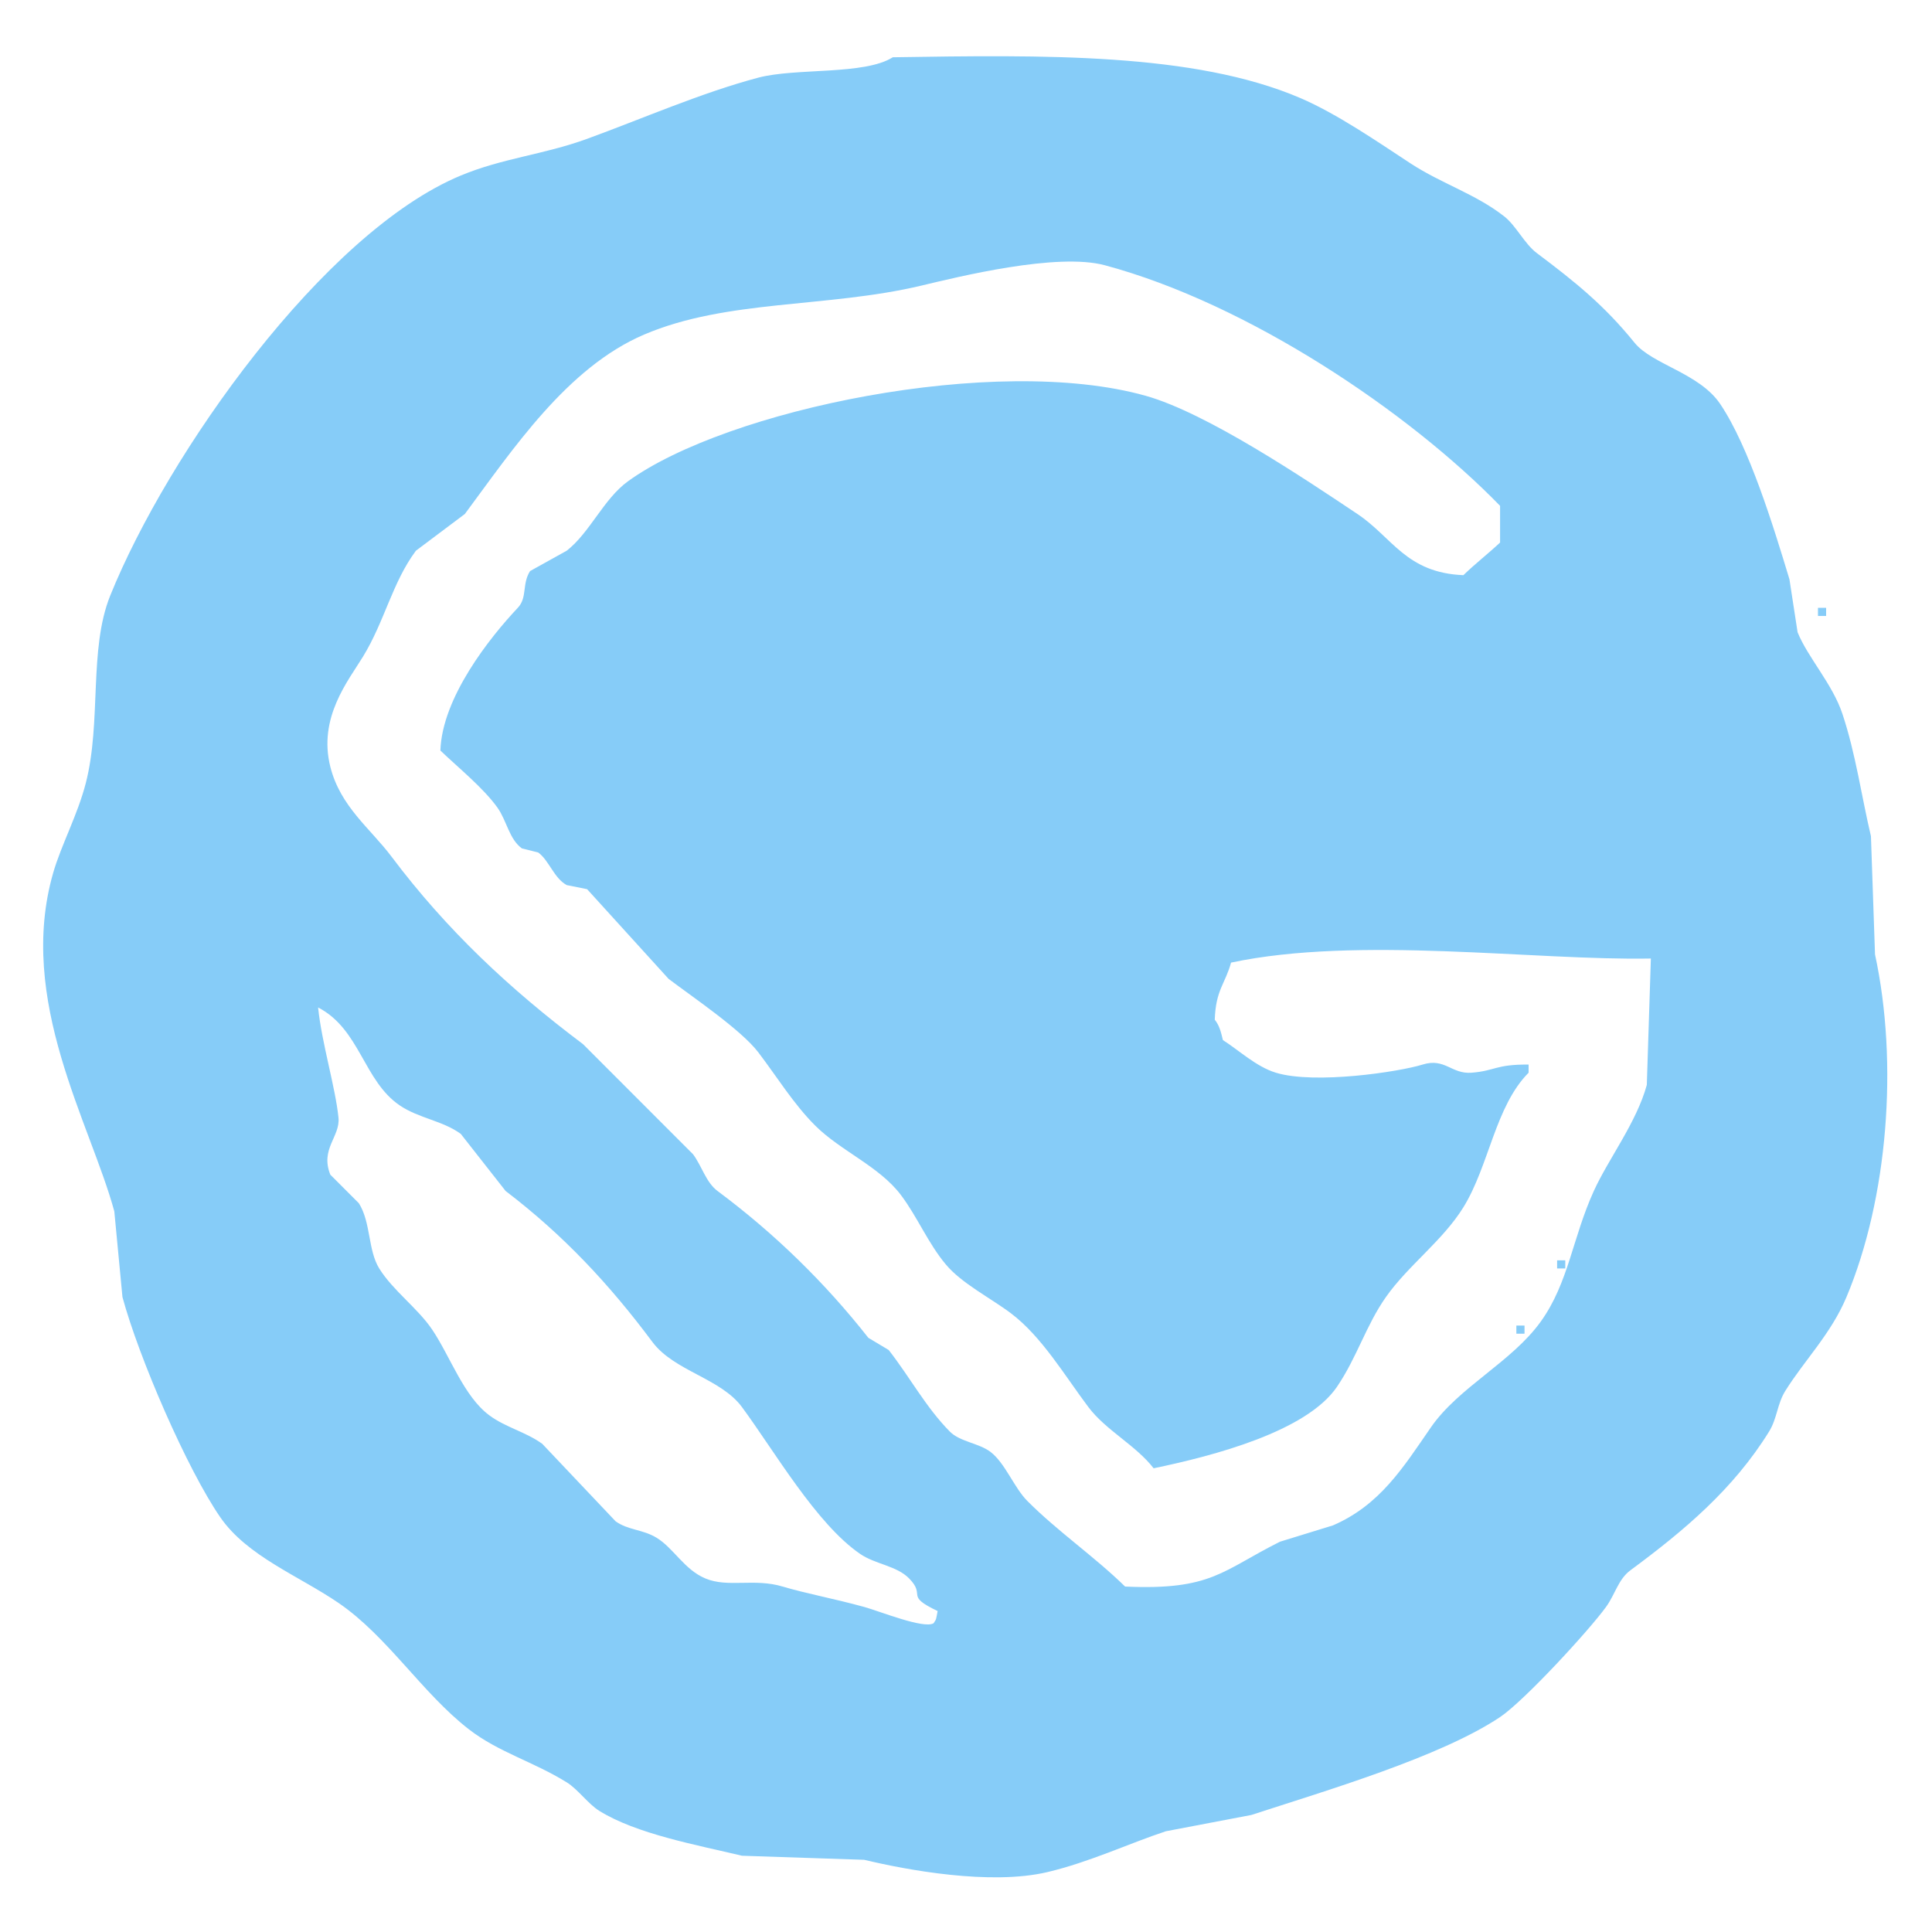
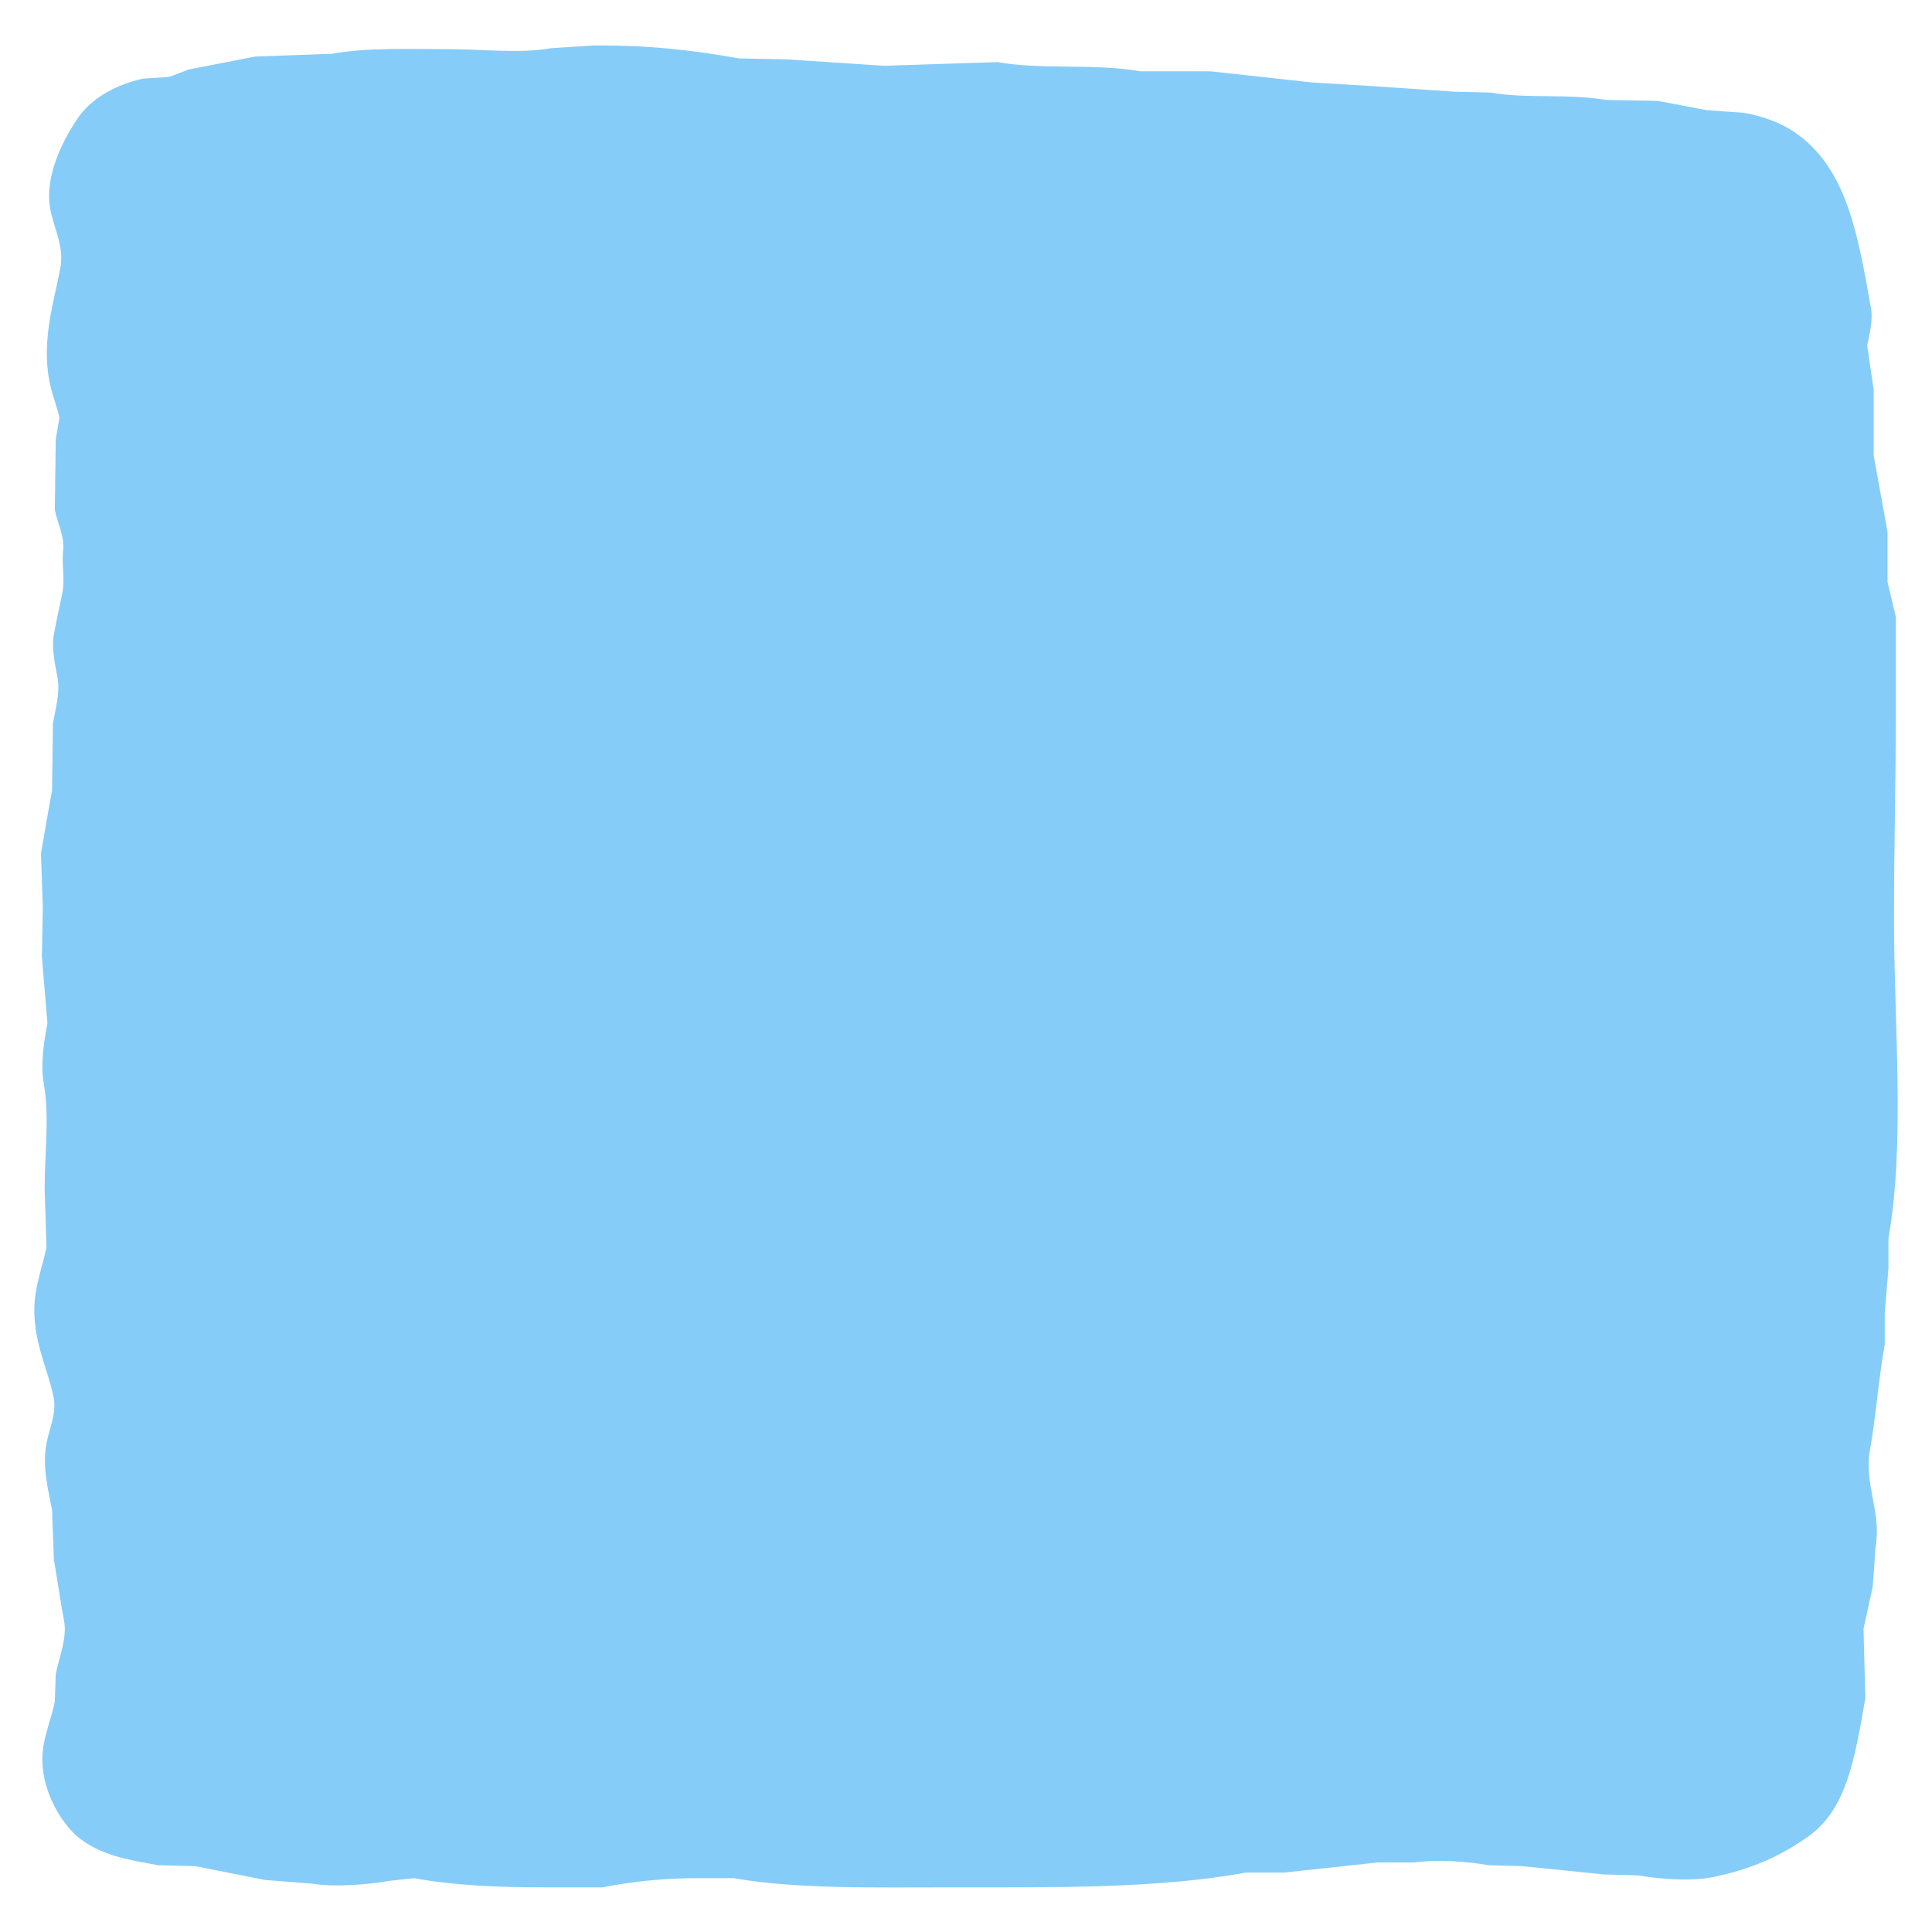
- <svg xmlns="http://www.w3.org/2000/svg" width="500" height="500" viewBox="0 0 500 500">
+ <svg xmlns="http://www.w3.org/2000/svg" width="2083" height="2083" viewBox="0 0 2083 2083">
  <defs>
    <style>
      .cls-1 {
        fill: #86ccf8;
        fill-rule: evenodd;
      }
    </style>
  </defs>
-   <path id="gatsby_1" data-name="gatsby 1" class="cls-1" d="M231.05,14.822c38.876-.606,77.987-1.236,105.48,10.554,9.519,4.082,20.121,11.415,28.479,16.887,8.109,5.307,16.789,7.884,24.261,13.72,3.115,2.433,5.249,7.1,8.438,9.5,10.033,7.534,17.482,13.542,25.315,23.219,4.563,5.637,16.757,7.847,22.151,15.831,7.479,11.069,13.8,31.729,17.932,45.382l2.109,13.72c2.661,6.549,9.028,13.374,11.6,21.108,3.475,10.438,4.951,21.422,7.383,31.663q0.528,15.3,1.055,30.606c6.089,28.176,3.3,63.205-7.383,88.654-4,9.531-10.871,16.352-15.822,24.275-2.126,3.4-2.108,7.142-4.219,10.554-9.2,14.862-21.924,25.592-35.864,35.883-3.172,2.343-3.959,6.241-6.328,9.5-4.568,6.281-21.238,24.355-27.425,28.5-15.437,10.334-45.167,19.066-64.343,25.33l-22.15,4.221c-9.422,3.1-19.648,7.958-30.589,10.554-14.864,3.528-36.725-.586-47.466-3.166l-31.644-1.055c-11.822-2.821-27.284-5.626-36.918-11.61-2.9-1.8-5.532-5.588-8.438-7.387-8.722-5.4-17.608-7.756-25.316-13.721-12.077-9.346-21.08-24.065-33.753-32.717-10.243-6.994-23.629-12.072-30.589-22.164-8.575-12.433-21.078-41.3-25.315-56.992L29.584,313.5c-6.184-22.78-25.3-54.644-15.822-87.6,2.06-7.163,6.315-14.981,8.438-23.219,4.108-15.938.715-34.632,6.329-48.548C43.317,117.48,83.746,60.187,119.242,45.429c10.9-4.534,21.379-5.378,32.7-9.5,14.012-5.1,29.6-11.939,44.3-15.831C206,17.517,223.722,19.484,231.05,14.822ZM427.242,248.067c-29.933.57-75.741-5.946-108.644,1.055-1.533,5.554-3.97,7.07-4.219,14.776,1.166,1.46,1.576,3.032,2.11,5.277,4.181,2.652,8.637,6.9,13.712,8.443,10.1,3.072,31.91-.221,37.973-2.111,5.779-1.8,7.454,2.515,12.657,2.111,6.155-.477,6.151-2.172,14.768-2.111v2.111c-8.665,8.729-10.21,24.05-16.877,34.828-5.343,8.637-14.269,15.018-20.041,23.219-5.164,7.337-7.467,15.568-12.658,23.219-7.857,11.581-31.859,17.866-47.466,21.108-4.589-5.94-12.353-9.825-16.876-15.831-6.077-8.067-12.041-18.233-20.042-24.274-5.224-3.945-12.728-7.7-16.876-12.665-4.6-5.5-7.323-12.259-11.6-17.942-5.6-7.43-15.577-11.4-22.151-17.942-5.609-5.58-9.934-12.655-14.767-19-4.436-5.82-17.01-14.312-23.206-19l-21.095-23.219-5.274-1.056c-3.34-1.83-4.536-6.353-7.384-8.443l-4.219-1.055c-3.3-2.384-3.92-7.186-6.329-10.554-3.667-5.128-10.173-10.369-14.767-14.776,0.458-13.738,12.767-29.22,20.041-36.939,2.5-2.652,1.037-6.148,3.164-9.5l9.494-5.277c6-4.687,9.549-13.394,15.822-17.942,25.625-18.579,95.08-33.05,133.959-22.163,15.9,4.452,41.246,21.528,54.849,30.607,9.04,6.033,12.591,15.23,27.425,15.831,3.006-2.918,6.466-5.61,9.493-8.443v-9.5c-23.621-24.3-65.146-52.308-102.315-62.269-12.387-3.319-37.847,2.989-47.466,5.277-24.4,5.8-50.3,3.522-71.726,12.665-19.962,8.519-34.025,29.771-46.411,46.438l-12.658,9.5c-6.114,8.2-8.081,18.246-13.712,27.441-3.815,6.229-11.649,15.777-8.438,28.5,2.6,10.3,10.364,15.953,15.822,23.219,14.242,18.959,30.606,34.3,49.576,48.548l28.479,28.5c2.276,3.057,3.334,7.261,6.329,9.5a206.031,206.031,0,0,1,39.028,37.994L230,349.386c5.493,7.039,9.614,14.826,15.821,21.108,2.629,2.66,7.546,2.976,10.548,5.277,3.764,2.884,6.086,9.242,9.494,12.665,7.892,7.927,17.318,14.34,25.315,22.163,22.438,1.023,25.157-4.163,40.082-11.609l13.712-4.222c12.17-5.279,18.129-14.918,25.315-25.33,7.246-10.5,20.917-16.889,28.48-27.44,7.175-10.01,8.175-21.6,13.712-33.773,3.783-8.317,11.039-17.692,13.713-27.441Q426.715,264.428,427.242,248.067ZM470.489,157.3h2.11v2.111h-2.11V157.3ZM82.324,260.732c0.937,9.18,4.484,20.676,5.274,28.5,0.5,4.93-4.793,8.08-2.11,14.775l7.384,7.388c3.136,4.963,2.329,12.147,5.274,16.887,3.551,5.715,9.986,10.289,13.712,15.831,4.684,6.964,8.162,17.253,14.767,22.163,4.268,3.172,9.379,4.253,13.713,7.388l18.986,20.053c3.245,2.312,6.967,2.062,10.548,4.221,4.456,2.686,7.156,8.231,12.658,10.554,5.862,2.476,12.629-.113,20.041,2.111,5.947,1.784,13.392,3.147,21.1,5.277,3.983,1.1,15.388,5.738,17.931,4.222,0.793-1.133.635-1,1.055-3.166-8.692-4.137-2.857-3.842-7.384-8.444-3.243-3.3-8.724-3.642-12.657-6.332-11.339-7.754-22.171-26.579-30.589-38-5.519-7.483-17.554-9.3-23.206-16.886-11.174-14.994-23.111-27.73-37.972-39.05l-11.6-14.776c-4.728-3.447-10.878-4.019-15.822-7.388C94.08,279.7,93.165,266.335,82.324,260.732Zm320.658,65.435h2.11v2.111h-2.11v-2.111Zm-10.548,16.886h2.11v2.111h-2.11v-2.111Z" />
+   <path id="Shape_323_1" data-name="Shape 323 1" class="cls-1" d="M639.432,49.031c58.548-.486,106.026,4.8,157.281,13.936l50.768,1L953,70.93l122.442-3.982c48.06,8.6,104.24,1.112,154.29,9.954h75.66l108.5,11.945,65.7,3.982,87.6,5.972,39.82,1c37.66,6.837,84.58.917,124.43,7.963l55.74,1q26.385,4.975,52.76,9.954l40.82,2.986c24.36,4.538,43.37,12.422,59.72,24.885,51.31,39.112,62.82,107.61,76.65,185.147,2.58,14.452-2.02,30-3.98,40.812q3.48,23.887,6.97,47.779v70.674q7.47,41.305,14.93,82.62v53.752q4.485,18.91,8.96,37.825v98.546c0,76.487-2.07,156.568-1.99,229.94,0.11,109.734,12.07,240.384-5.97,341.424v31.85l-3.99,48.78v33.84c-6.94,38.96-9.33,76.41-15.92,113.48-6.69,37.55,12.76,67.34,5.97,105.51q-1.5,20.91-2.99,41.81-4.965,22.89-9.95,45.79,0.99,37.32,1.99,74.66c-11.19,62.34-18.94,119.13-61.72,149.31-29.39,20.73-61.33,35.49-103.52,43.8-23.85,4.69-57.88,1.86-79.64-1.99q-18.42-.51-36.83-1-44.295-4.485-88.6-8.96l-35.83-.99c-23.51-4.13-55.15-6.38-80.63-2.99h-38.83l-101.53,10.95h-40.82c-94.54,17.32-205.68,15.92-319.53,15.93-80.972,0-165.641,1.94-232.939-9.96H754.9a532.017,532.017,0,0,0-105.517,9.96H589.66c-53.165,0-100.931-2.03-143.344-9.96q-13.438,1.5-26.877,2.99c-19.869,3.77-59.78,7.06-82.623,2.98q-25.382-1.98-50.767-3.98-37.824-7.455-75.654-14.93l-39.818-.99c-36.166-6.49-61.338-11.08-84.613-28.87-20.24-15.47-46.89-58.47-38.822-101.53,3.034-16.2,8.92-31.05,11.945-45.79q0.5-14.94,1-29.86c3.16-16.34,12.656-38.95,8.959-57.74-3.974-20.19-6.852-42.59-10.95-65.7q-1-26.865-1.991-53.75c-3.928-20.56-10.857-46.39-5.973-71.67,2.611-13.51,10.636-32.6,7.964-47.78-6.051-34.37-27.969-69.91-18.913-118.45,2.9-15.53,7.905-30.83,10.95-44.79q-1-31.86-1.991-63.71c0-39.8,5.459-76.87-1-113.48-3.8-21.55.86-47.87,3.982-64.7q-2.986-35.835-5.973-71.67,0.5-26.37,1-52.755-1-29.363-1.991-58.729c4.194-23.368,7.959-46.469,11.945-67.688q0.5-36.33,1-72.665c2.522-14.217,7.827-32.705,4.977-48.776-2.3-12.993-6.813-31.068-3.982-46.784,2.68-14.876,6.1-30.37,8.959-43.8,3.293-15.483-.766-32.528,1-46.784,1.841-14.906-6.394-30.076-8.959-43.8q0.5-37.822,1-75.651l3.982-23.89c-2.7-12.129-8.306-25.709-10.95-39.817-8.414-44.9,5.416-86.485,11.945-121.44,4.378-23.434-7.354-43.77-10.95-63.706-6.666-36.954,15.81-76.99,28.868-96.555,14.975-22.438,40.326-36.752,70.677-43.8l28.868-1.991,20.9-7.963L275.1,60.976l82.622-2.986c39.1-6.923,82.3-4.977,126.422-4.977,36.868,0,76.264,4.908,109.5-1Z" />
</svg>
